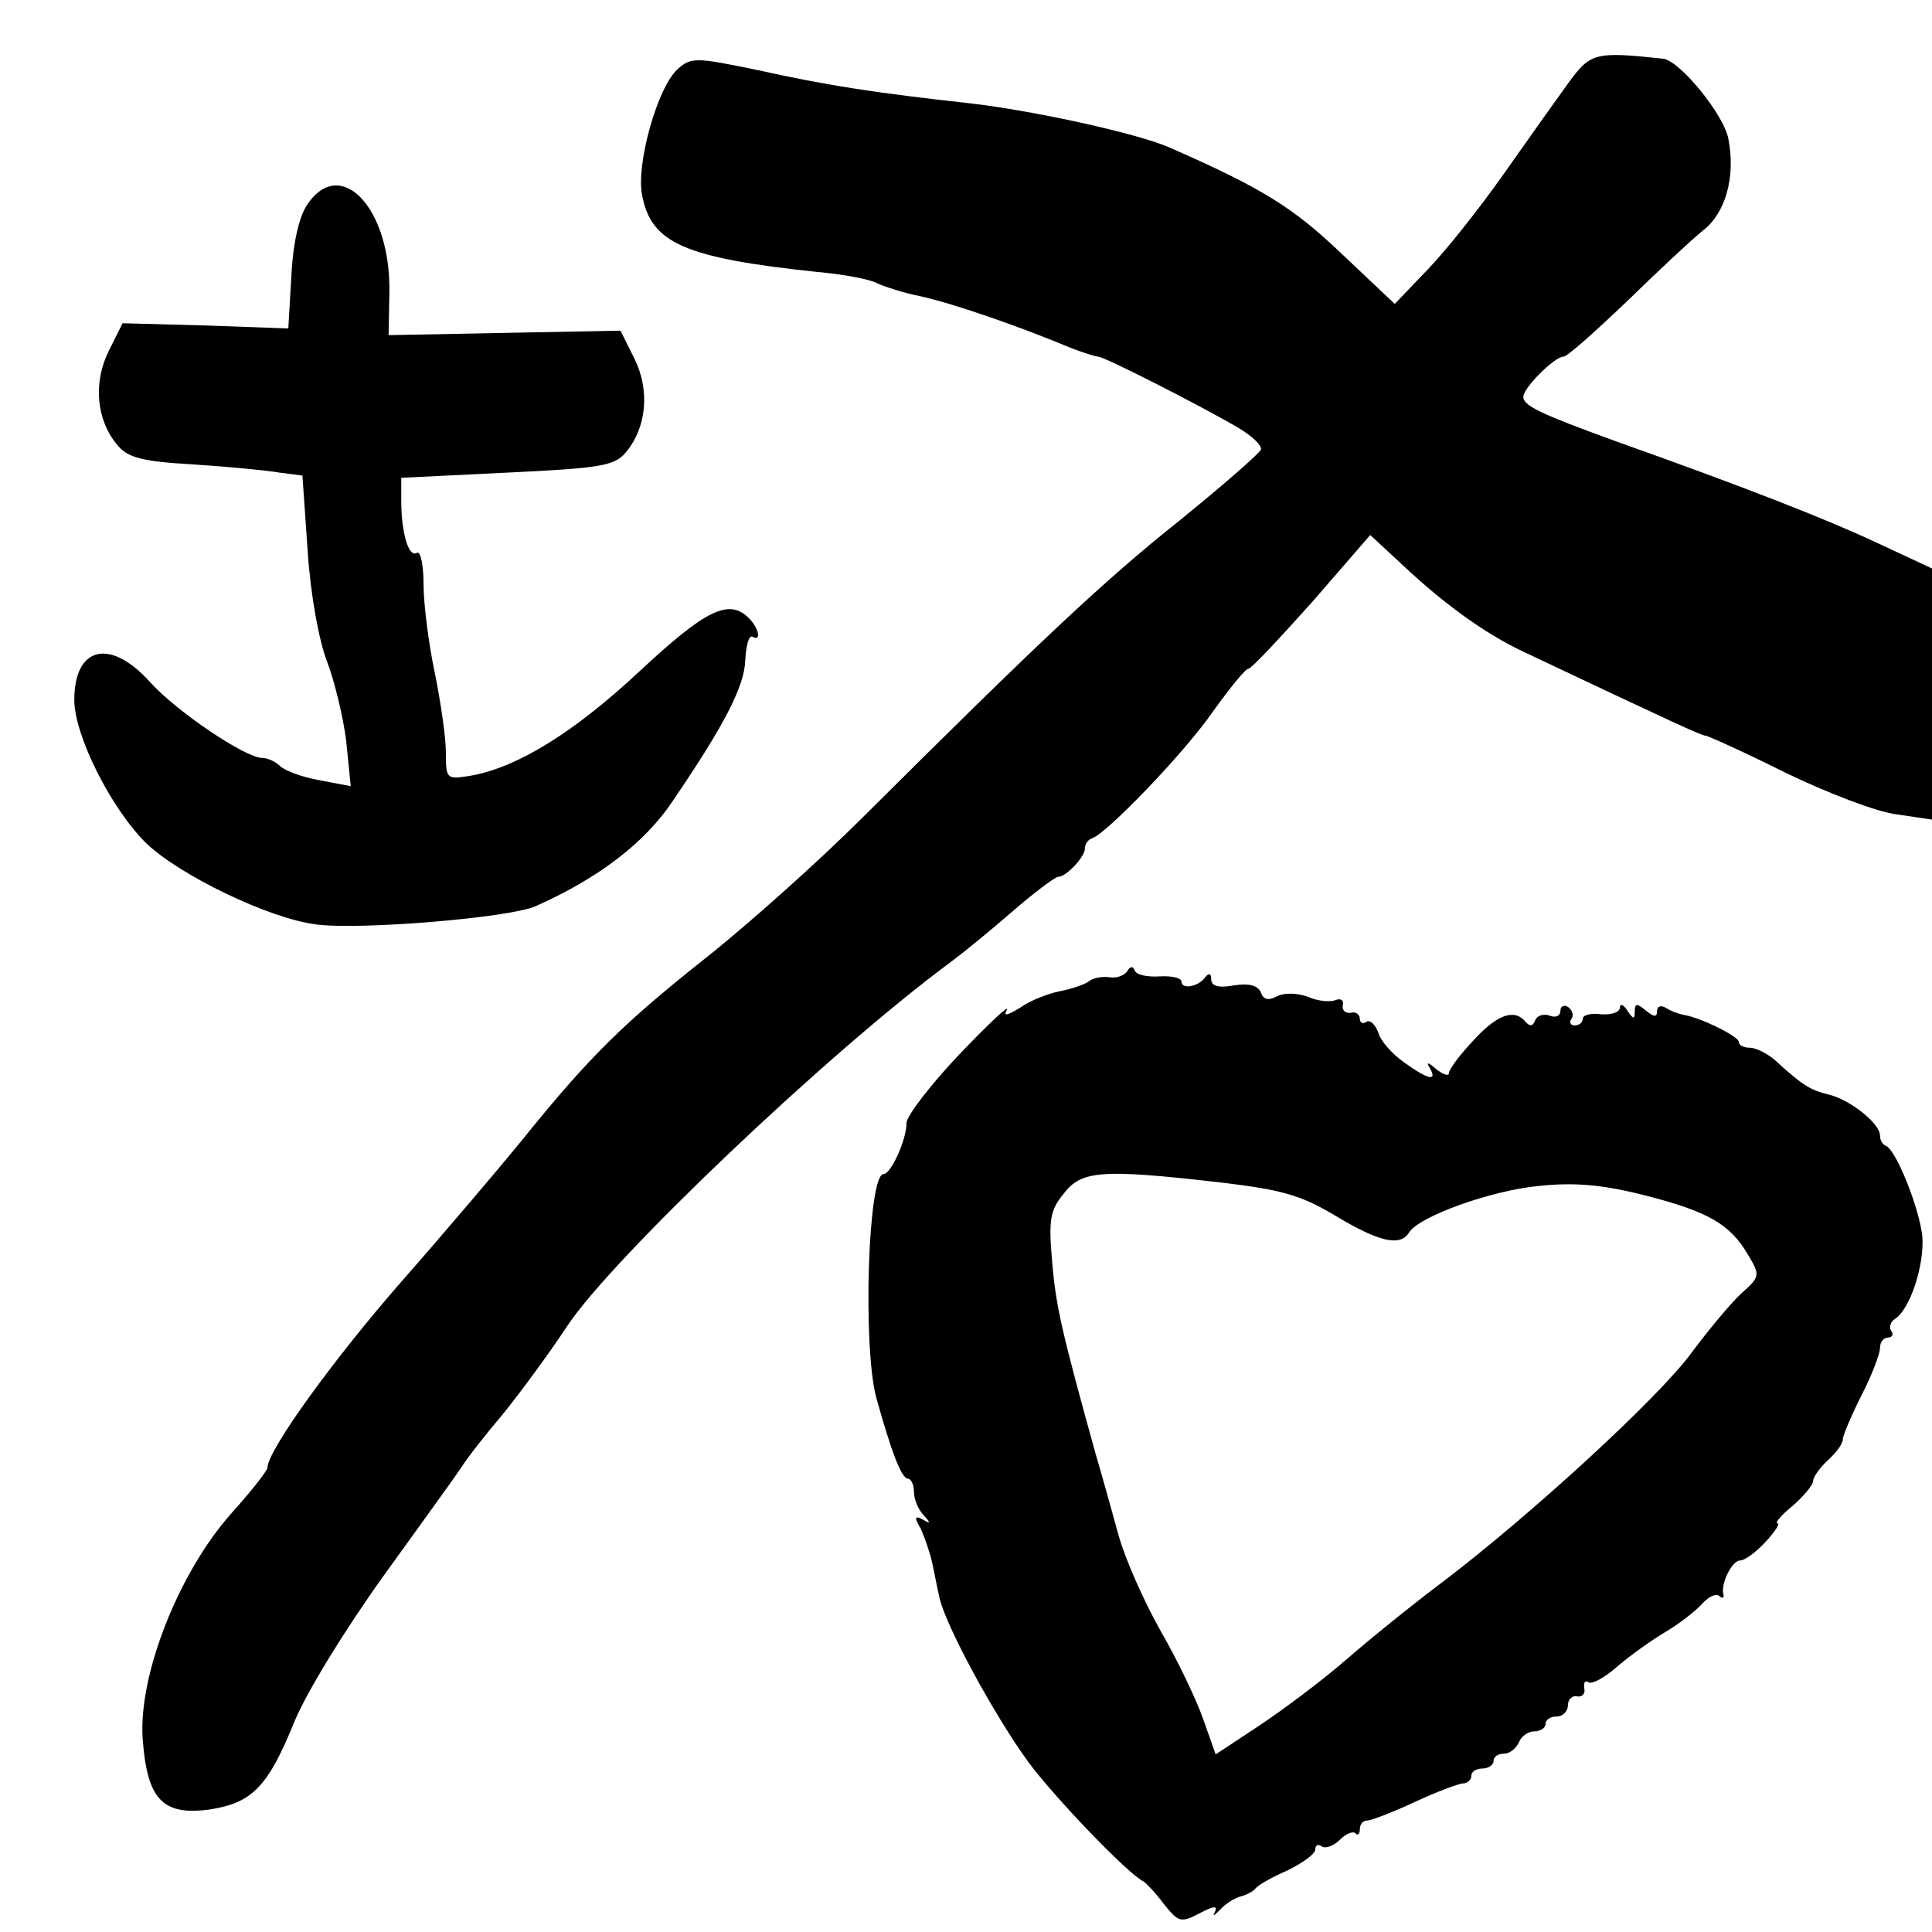
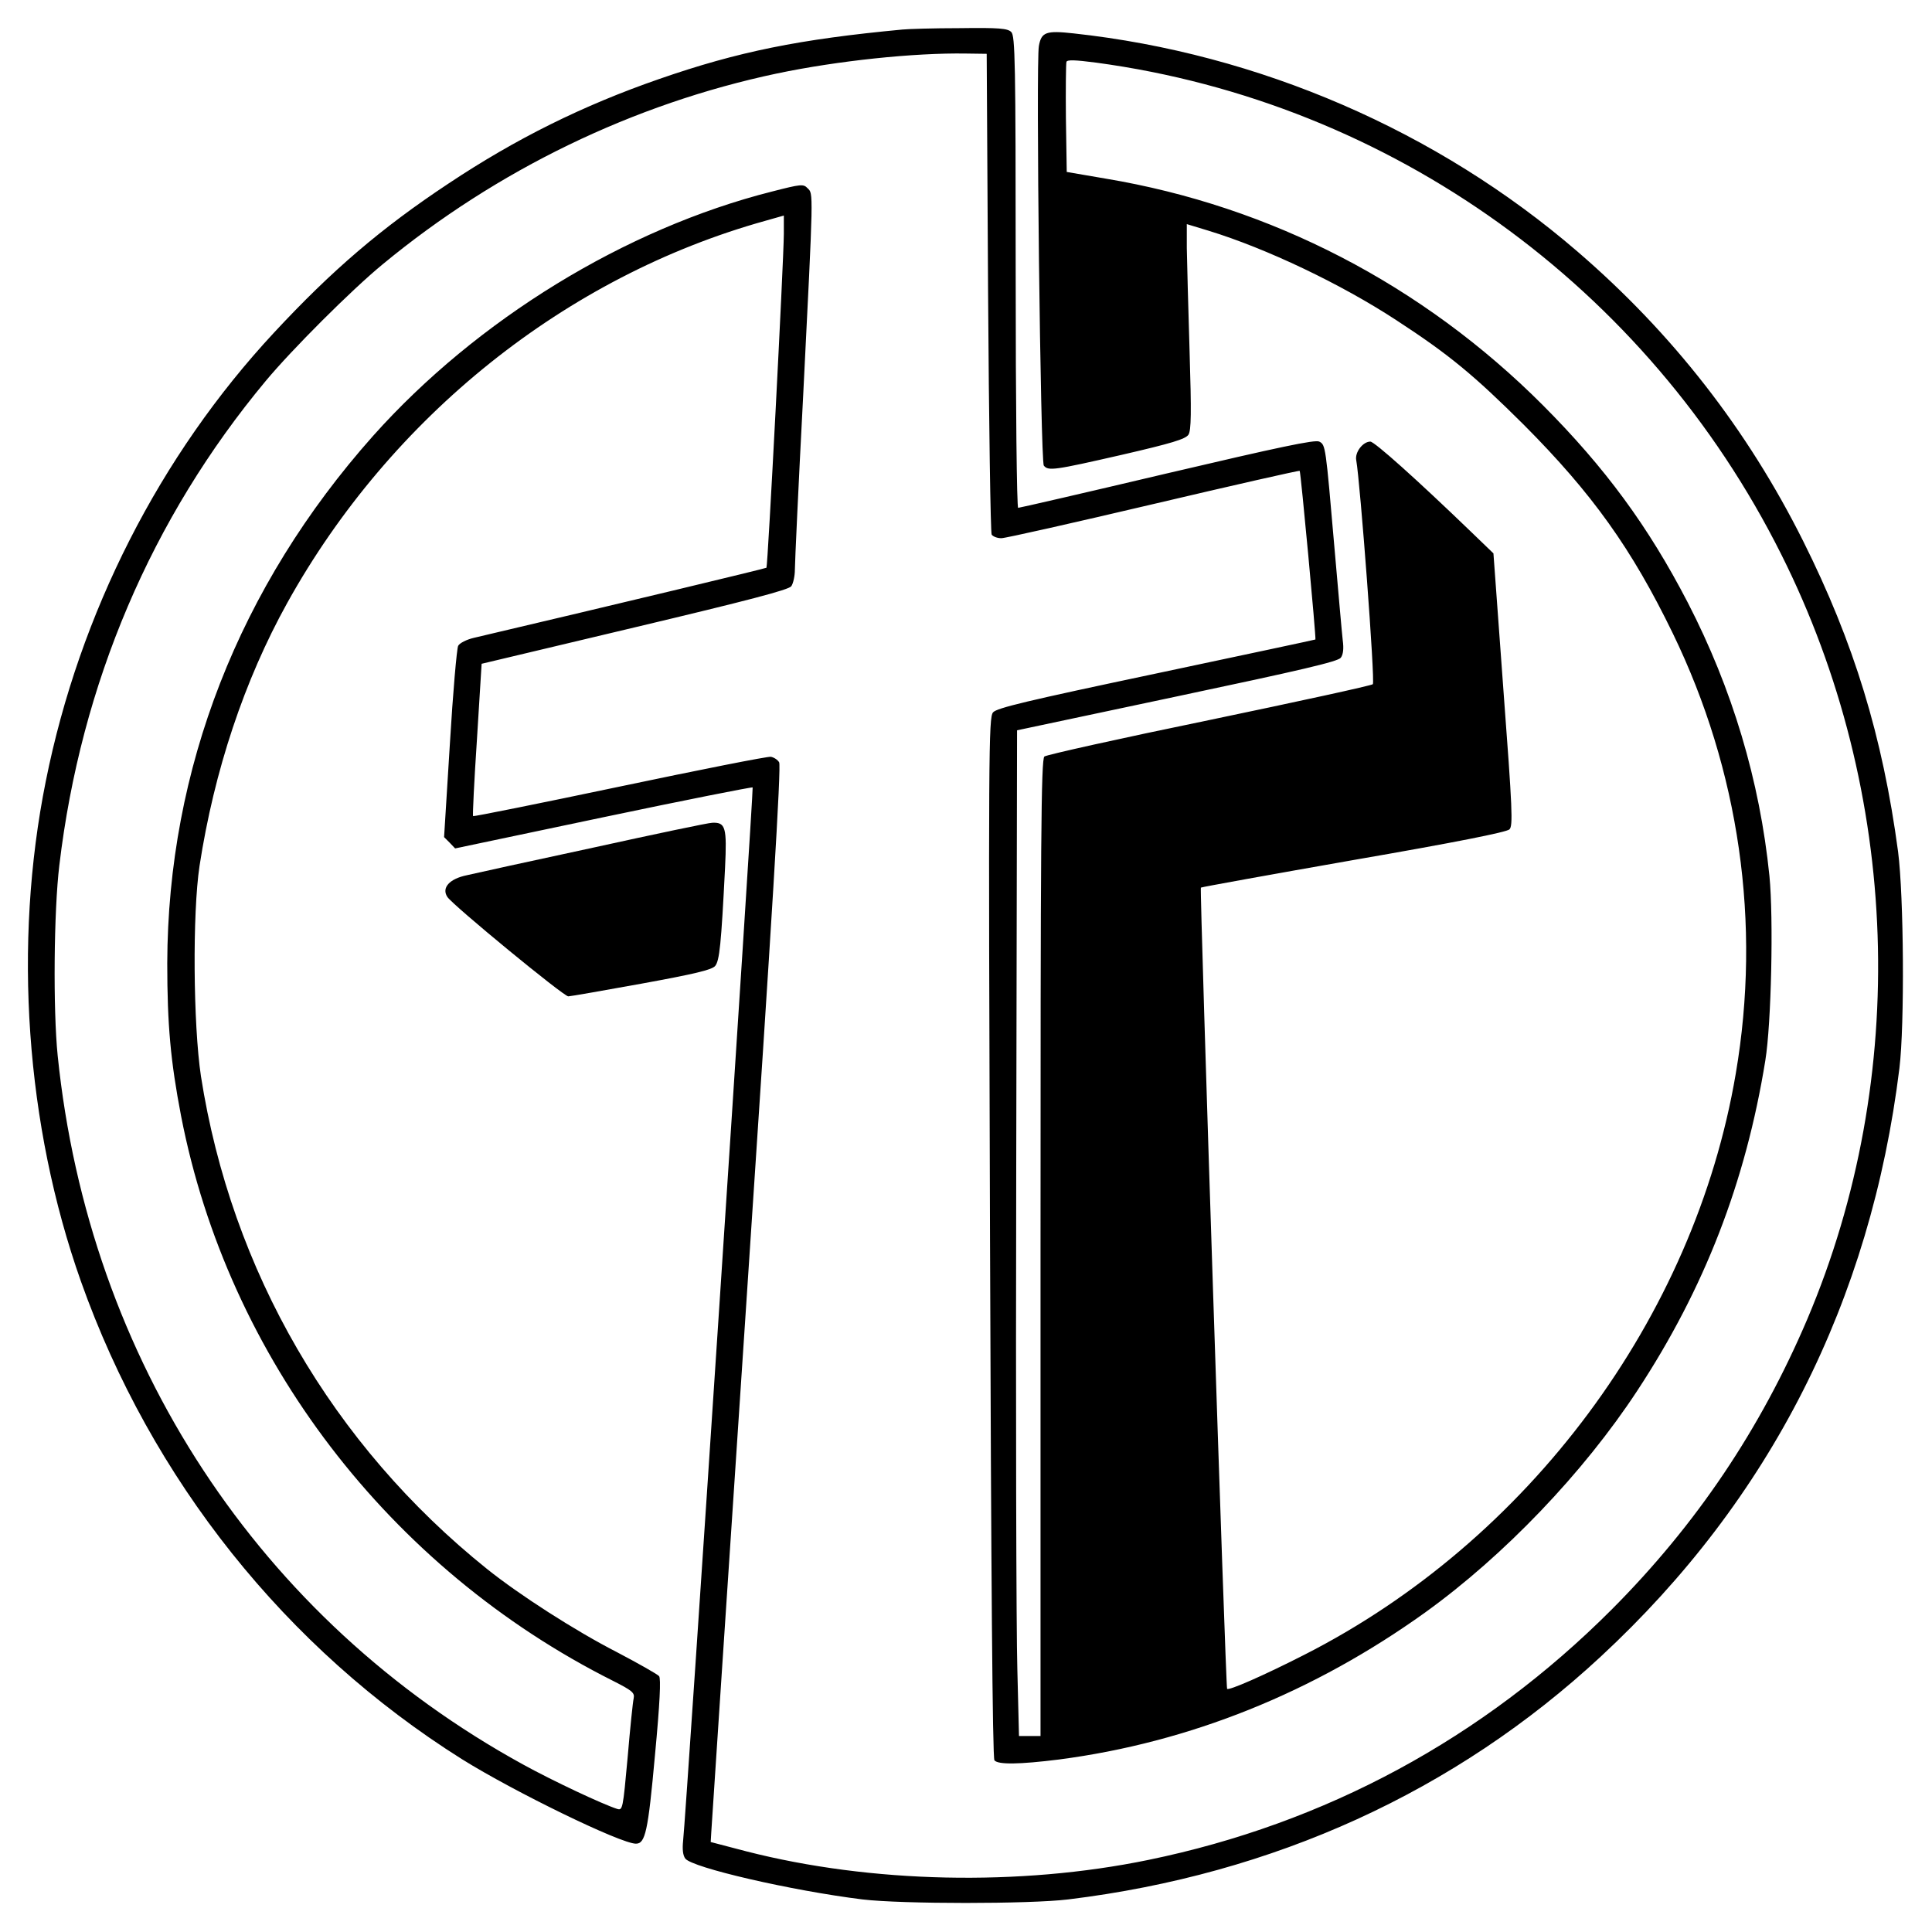
- <svg xmlns="http://www.w3.org/2000/svg" version="1.0" width="260pt" height="260pt" viewBox="0 0 260 260" preserveAspectRatio="xMidYMid meet">
-   <g transform="translate(0,260) scale(0.1,-0.1)" fill="#000000" stroke="none">
-     <path d="M2109 2486 c-16 -22 -55 -77 -86 -121 -31 -44 -76 -101 -101 -127 l-45 -47 -72 68 c-65 62 -107 88 -230 142 -42 19 -183 50 -270 60 -126 14 -187 23 -287 45 -82 17 -88 17 -106 1 -27 -24 -56 -127 -48 -169 12 -65 56 -85 236 -104 35 -3 71 -10 80 -15 8 -4 35 -13 60 -18 41 -9 129 -39 203 -70 16 -6 32 -11 35 -11 8 0 136 -65 189 -96 18 -11 31 -23 30 -29 -2 -5 -51 -48 -109 -95 -102 -81 -192 -166 -427 -400 -58 -58 -153 -143 -211 -189 -111 -88 -157 -133 -248 -246 -31 -38 -104 -124 -162 -190 -91 -104 -180 -227 -180 -250 0 -4 -22 -32 -49 -62 -71 -80 -125 -218 -119 -303 6 -82 27 -104 91 -95 57 9 78 31 114 120 17 40 68 123 119 194 49 68 96 133 104 145 8 13 33 45 56 72 22 27 62 81 87 119 60 91 351 368 516 490 15 11 52 41 83 68 30 26 58 47 62 47 11 0 36 27 36 38 0 6 4 12 10 14 20 7 124 115 162 170 23 32 44 58 48 58 4 0 42 41 86 90 l78 90 41 -38 c56 -53 112 -94 165 -119 203 -96 240 -113 245 -113 3 0 52 -22 108 -50 56 -27 123 -53 150 -56 l47 -7 0 169 0 169 -73 34 c-66 31 -172 73 -352 137 -102 37 -125 48 -125 60 0 12 42 54 54 54 5 0 42 33 85 74 42 41 88 84 103 96 30 23 44 72 34 123 -6 33 -66 106 -88 108 -93 10 -98 8 -129 -35z" />
-     <path d="M413 2324 c-11 -17 -19 -53 -21 -97 l-4 -69 -112 4 -111 3 -19 -38 c-21 -43 -16 -93 12 -126 14 -17 33 -22 102 -26 47 -3 99 -8 116 -11 l31 -4 7 -101 c4 -60 15 -120 26 -149 10 -26 22 -75 26 -108 l6 -60 -42 8 c-23 4 -47 13 -53 19 -6 6 -17 11 -24 11 -23 0 -116 63 -151 102 -54 60 -102 48 -102 -24 0 -48 50 -147 97 -193 45 -43 165 -101 228 -109 58 -8 264 9 297 25 85 38 147 86 184 142 70 103 96 154 97 189 1 20 5 34 10 31 12 -7 8 12 -5 25 -27 27 -58 12 -148 -72 -88 -82 -164 -129 -227 -140 -32 -5 -33 -5 -33 32 0 20 -7 68 -15 107 -8 38 -15 92 -15 118 0 27 -4 46 -9 43 -11 -7 -21 27 -21 70 l0 31 143 7 c125 6 144 9 159 27 28 33 33 83 12 126 l-19 38 -156 -3 -156 -3 1 58 c2 113 -66 185 -111 117z" />
-     <path d="M1517 1293 c-4 -6 -15 -10 -25 -8 -9 1 -22 -1 -27 -6 -6 -4 -23 -10 -39 -13 -15 -3 -39 -12 -53 -22 -18 -11 -23 -12 -18 -3 4 8 -25 -19 -64 -60 -39 -41 -71 -83 -71 -92 0 -23 -21 -69 -31 -69 -21 0 -28 -231 -10 -300 20 -72 34 -110 43 -110 4 0 8 -8 8 -18 0 -10 6 -24 13 -31 10 -11 9 -12 -1 -6 -11 6 -12 3 -3 -12 5 -11 12 -31 15 -44 3 -13 7 -35 10 -48 8 -38 74 -159 119 -221 35 -48 136 -153 156 -162 3 -2 16 -15 27 -30 20 -25 23 -26 48 -13 19 10 25 11 21 2 -4 -7 -1 -5 7 3 7 8 20 16 28 18 8 2 17 7 20 11 3 4 22 15 43 24 20 10 37 22 37 28 0 6 4 8 9 4 5 -3 16 1 24 9 8 8 17 12 21 9 3 -4 6 -1 6 5 0 7 4 12 10 12 5 0 34 11 64 25 30 14 60 25 65 25 6 0 11 5 11 10 0 6 7 10 15 10 8 0 15 5 15 10 0 6 6 10 14 10 8 0 16 7 20 15 3 8 12 15 21 15 8 0 15 5 15 10 0 6 7 10 15 10 8 0 15 7 15 15 0 8 6 14 13 12 6 -1 11 4 9 11 -1 8 1 11 6 8 4 -3 21 6 37 20 16 14 45 35 65 47 19 11 42 29 51 39 9 10 19 14 23 10 4 -4 7 -2 5 3 -3 15 12 45 23 45 6 0 21 11 34 25 13 14 20 25 16 25 -4 0 5 11 21 24 15 13 27 28 27 33 0 5 9 18 20 28 11 10 20 22 20 28 0 5 11 31 25 59 14 27 25 56 25 64 0 8 5 14 11 14 5 0 8 4 4 9 -3 5 -1 12 5 16 20 12 40 72 37 111 -4 38 -35 116 -49 122 -5 2 -8 8 -8 14 0 16 -40 48 -69 55 -25 6 -36 13 -72 46 -10 9 -26 17 -34 17 -8 0 -15 3 -15 8 0 7 -50 32 -73 36 -6 1 -18 5 -24 9 -8 5 -13 3 -13 -4 0 -8 -4 -8 -15 1 -12 10 -15 10 -15 -1 0 -11 -2 -11 -10 1 -5 8 -10 10 -10 4 0 -6 -11 -10 -25 -9 -14 2 -25 -1 -25 -6 0 -5 -5 -9 -11 -9 -5 0 -8 4 -4 9 3 5 1 12 -5 16 -5 3 -10 1 -10 -5 0 -7 -6 -10 -14 -7 -8 3 -17 1 -20 -6 -3 -8 -7 -9 -13 -2 -15 18 -38 10 -70 -25 -18 -19 -33 -39 -33 -44 0 -5 -8 -2 -17 5 -11 10 -14 10 -9 2 11 -19 -2 -16 -34 7 -16 11 -32 29 -35 40 -4 11 -11 18 -16 15 -5 -4 -9 -1 -9 4 0 6 -6 10 -12 8 -7 -1 -12 3 -11 10 2 7 -3 10 -10 7 -8 -3 -25 -1 -38 5 -15 5 -32 5 -41 0 -11 -6 -18 -4 -21 5 -4 10 -16 13 -36 10 -21 -4 -31 -1 -31 8 0 8 -3 9 -8 3 -9 -13 -32 -17 -32 -6 0 5 -13 8 -30 7 -16 -1 -31 2 -33 8 -2 6 -6 6 -10 -1z m123 -284 c85 -10 110 -17 157 -45 58 -35 87 -42 99 -23 13 22 111 57 175 63 47 5 84 2 140 -12 87 -22 117 -39 141 -80 17 -28 17 -30 -9 -53 -14 -13 -44 -49 -67 -80 -44 -60 -216 -218 -336 -309 -40 -30 -98 -77 -129 -104 -31 -27 -83 -66 -116 -88 l-59 -39 -17 48 c-9 26 -35 80 -57 118 -22 39 -48 97 -57 130 -9 33 -23 83 -31 110 -44 159 -53 196 -58 256 -5 57 -3 70 15 92 24 32 51 34 209 16z" />
+ <svg xmlns="http://www.w3.org/2000/svg" version="1.0" width="700pt" height="700pt" viewBox="0 0 700 700" preserveAspectRatio="xMidYMid meet">
+   <g transform="translate(0,700) scale(0.1,-0.1)" fill="#000000" stroke="none">
+     <path d="M3270 6893 c-373 -35 -596 -80 -881 -179 -277 -96 -519 -216 -764 -379 -243 -161 -421 -313 -632 -540 -414 -445 -705 -1016 -827 -1625 -119 -591 -73 -1247 127 -1812 255 -719 743 -1331 1381 -1732 189 -118 575 -306 630 -306 34 0 44 43 69 320 18 190 22 279 15 287 -6 7 -75 46 -153 87 -152 78 -354 208 -470 301 -561 450 -927 1081 -1037 1786 -28 187 -31 590 -5 762 53 344 162 672 318 953 375 675 1010 1183 1732 1384 l67 19 0 -67 c-1 -106 -58 -1203 -63 -1209 -4 -3 -541 -132 -1060 -254 -26 -6 -52 -19 -57 -29 -5 -10 -19 -170 -30 -355 l-21 -338 20 -20 20 -21 537 113 c295 62 538 110 541 108 4 -5 -241 -3720 -252 -3817 -3 -30 -1 -52 8 -64 25 -33 384 -116 642 -148 143 -17 605 -17 745 0 746 91 1403 391 1930 880 614 569 978 1287 1082 2132 19 157 16 622 -5 785 -56 417 -160 757 -344 1125 -202 404 -474 753 -818 1049 -507 437 -1154 717 -1825 790 -100 11 -117 5 -126 -46 -11 -60 6 -1506 18 -1520 16 -20 37 -17 282 39 182 42 231 57 242 73 10 16 11 77 4 305 -5 157 -9 324 -10 372 l0 86 79 -24 c209 -64 480 -193 680 -324 192 -125 282 -200 462 -379 248 -249 391 -449 540 -756 241 -497 321 -1051 228 -1595 -150 -885 -751 -1693 -1564 -2106 -147 -75 -273 -130 -279 -123 -5 5 -100 2899 -95 2903 2 2 251 47 553 100 370 64 555 101 565 111 13 13 11 69 -22 507 l-36 493 -83 80 c-194 187 -348 325 -363 325 -27 0 -57 -39 -51 -68 14 -77 69 -803 60 -811 -5 -5 -272 -63 -593 -130 -321 -66 -590 -126 -597 -132 -12 -10 -14 -304 -14 -1780 l0 -1769 -39 0 -39 0 -6 243 c-4 133 -6 953 -4 1822 l3 1579 580 123 c449 95 583 126 593 140 9 12 11 34 7 63 -3 25 -16 176 -30 335 -32 370 -32 373 -55 385 -15 8 -146 -20 -551 -115 -292 -69 -535 -125 -540 -125 -5 0 -9 369 -9 854 0 764 -2 856 -16 870 -13 13 -43 16 -187 14 -95 0 -188 -3 -207 -5z m310 -953 c3 -476 9 -871 13 -877 5 -7 20 -13 35 -13 15 0 263 56 552 124 289 68 527 122 529 120 4 -4 60 -607 57 -611 -1 -1 -260 -56 -576 -123 -469 -99 -578 -125 -592 -141 -16 -19 -17 -138 -11 -1902 4 -1215 9 -1886 16 -1895 13 -16 90 -15 234 3 474 62 923 243 1327 533 286 206 573 506 768 803 244 371 393 757 464 1196 22 134 30 517 15 669 -35 346 -135 679 -296 991 -143 276 -299 488 -524 714 -436 437 -986 722 -1586 822 l-140 24 -3 194 c-1 106 0 199 2 205 3 8 31 7 108 -3 1067 -144 1997 -812 2482 -1782 432 -862 467 -1892 94 -2771 -170 -399 -402 -744 -708 -1051 -467 -468 -1038 -776 -1680 -908 -467 -96 -1005 -84 -1455 31 l-130 34 2 34 c1 19 59 896 129 1948 92 1377 125 1918 117 1930 -5 9 -19 18 -30 20 -11 2 -258 -47 -548 -108 -290 -61 -529 -109 -531 -107 -2 2 4 127 14 277 l17 275 555 132 c408 97 558 136 567 149 7 10 13 37 13 60 0 23 13 307 30 630 38 755 37 731 16 752 -15 16 -24 15 -129 -12 -531 -134 -1069 -464 -1445 -885 -486 -546 -744 -1207 -746 -1911 0 -223 12 -355 50 -553 170 -876 754 -1640 1565 -2047 69 -35 79 -43 75 -63 -3 -12 -13 -109 -22 -215 -17 -187 -18 -192 -38 -186 -53 17 -232 101 -341 161 -955 524 -1573 1465 -1686 2568 -17 167 -14 525 6 690 78 658 334 1258 748 1755 95 114 310 329 423 422 415 343 909 582 1430 692 220 46 496 75 684 72 l75 -1 5 -865z" />
+     <path d="M2150 3929 c-223 -48 -429 -93 -458 -100 -64 -13 -93 -46 -71 -79 21 -31 421 -360 438 -360 7 0 127 21 265 46 192 35 255 50 267 64 16 19 22 78 36 356 7 146 2 165 -46 163 -14 0 -208 -41 -431 -90z" />
  </g>
</svg>
